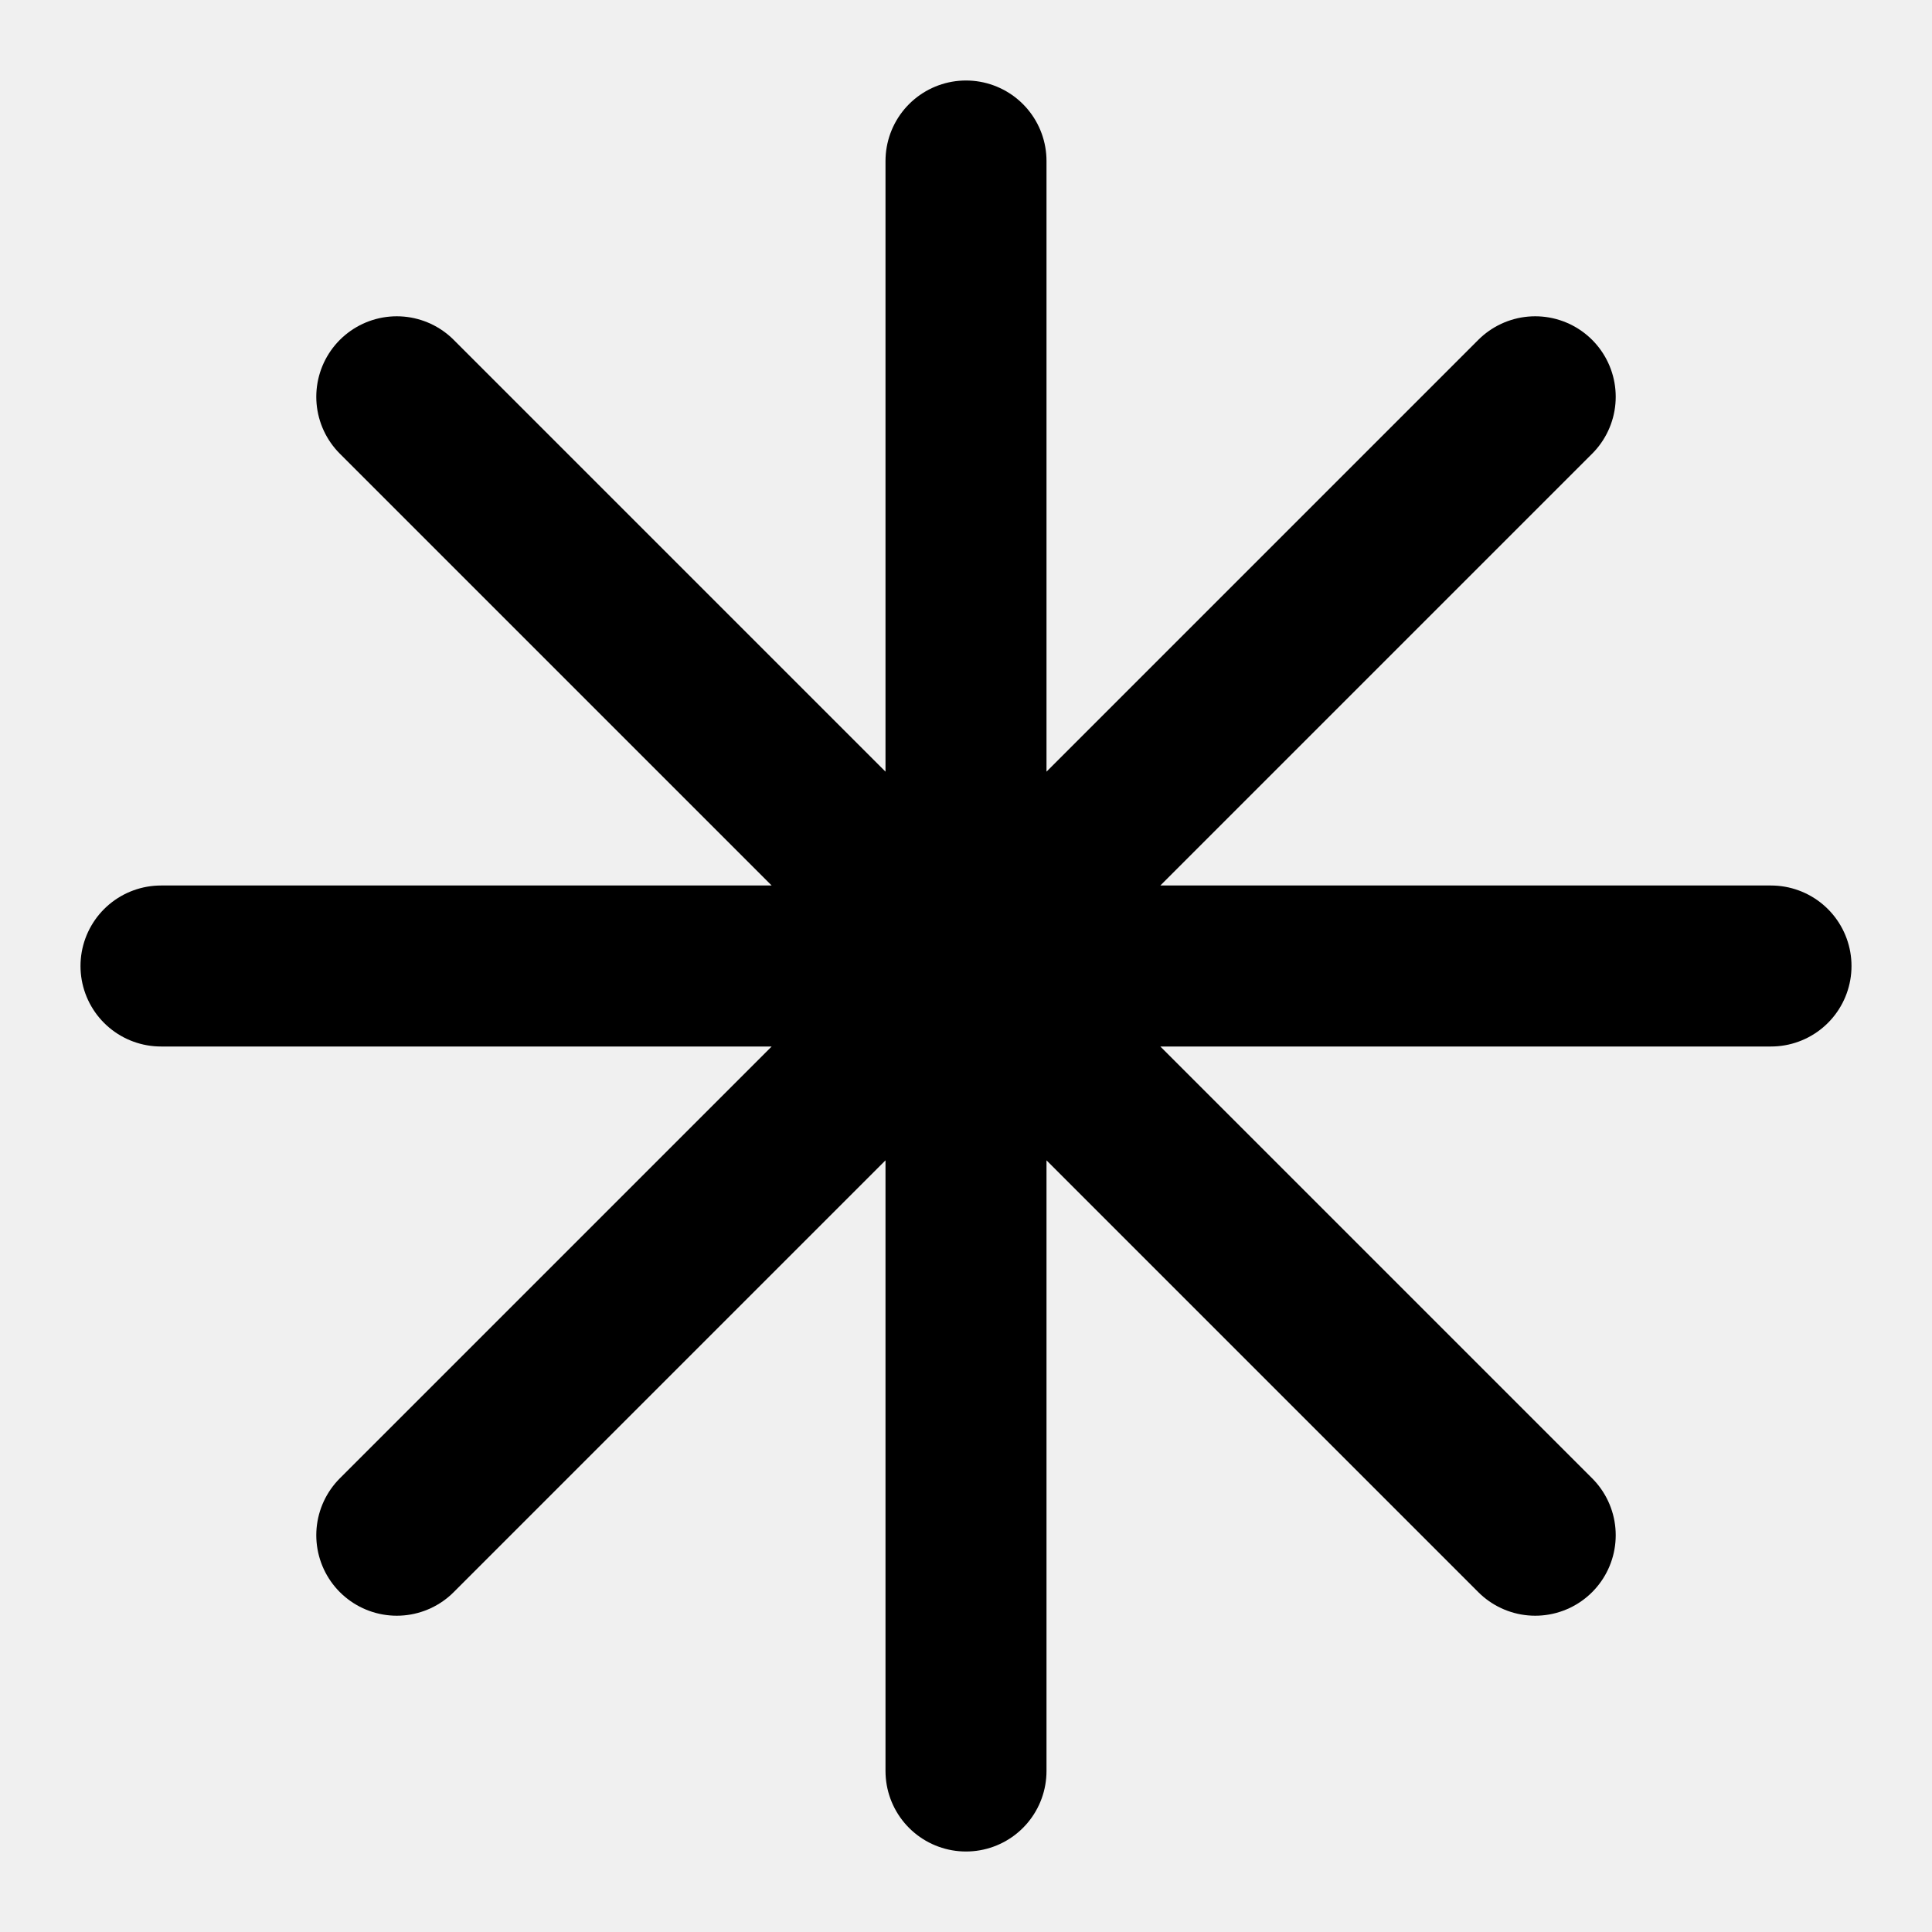
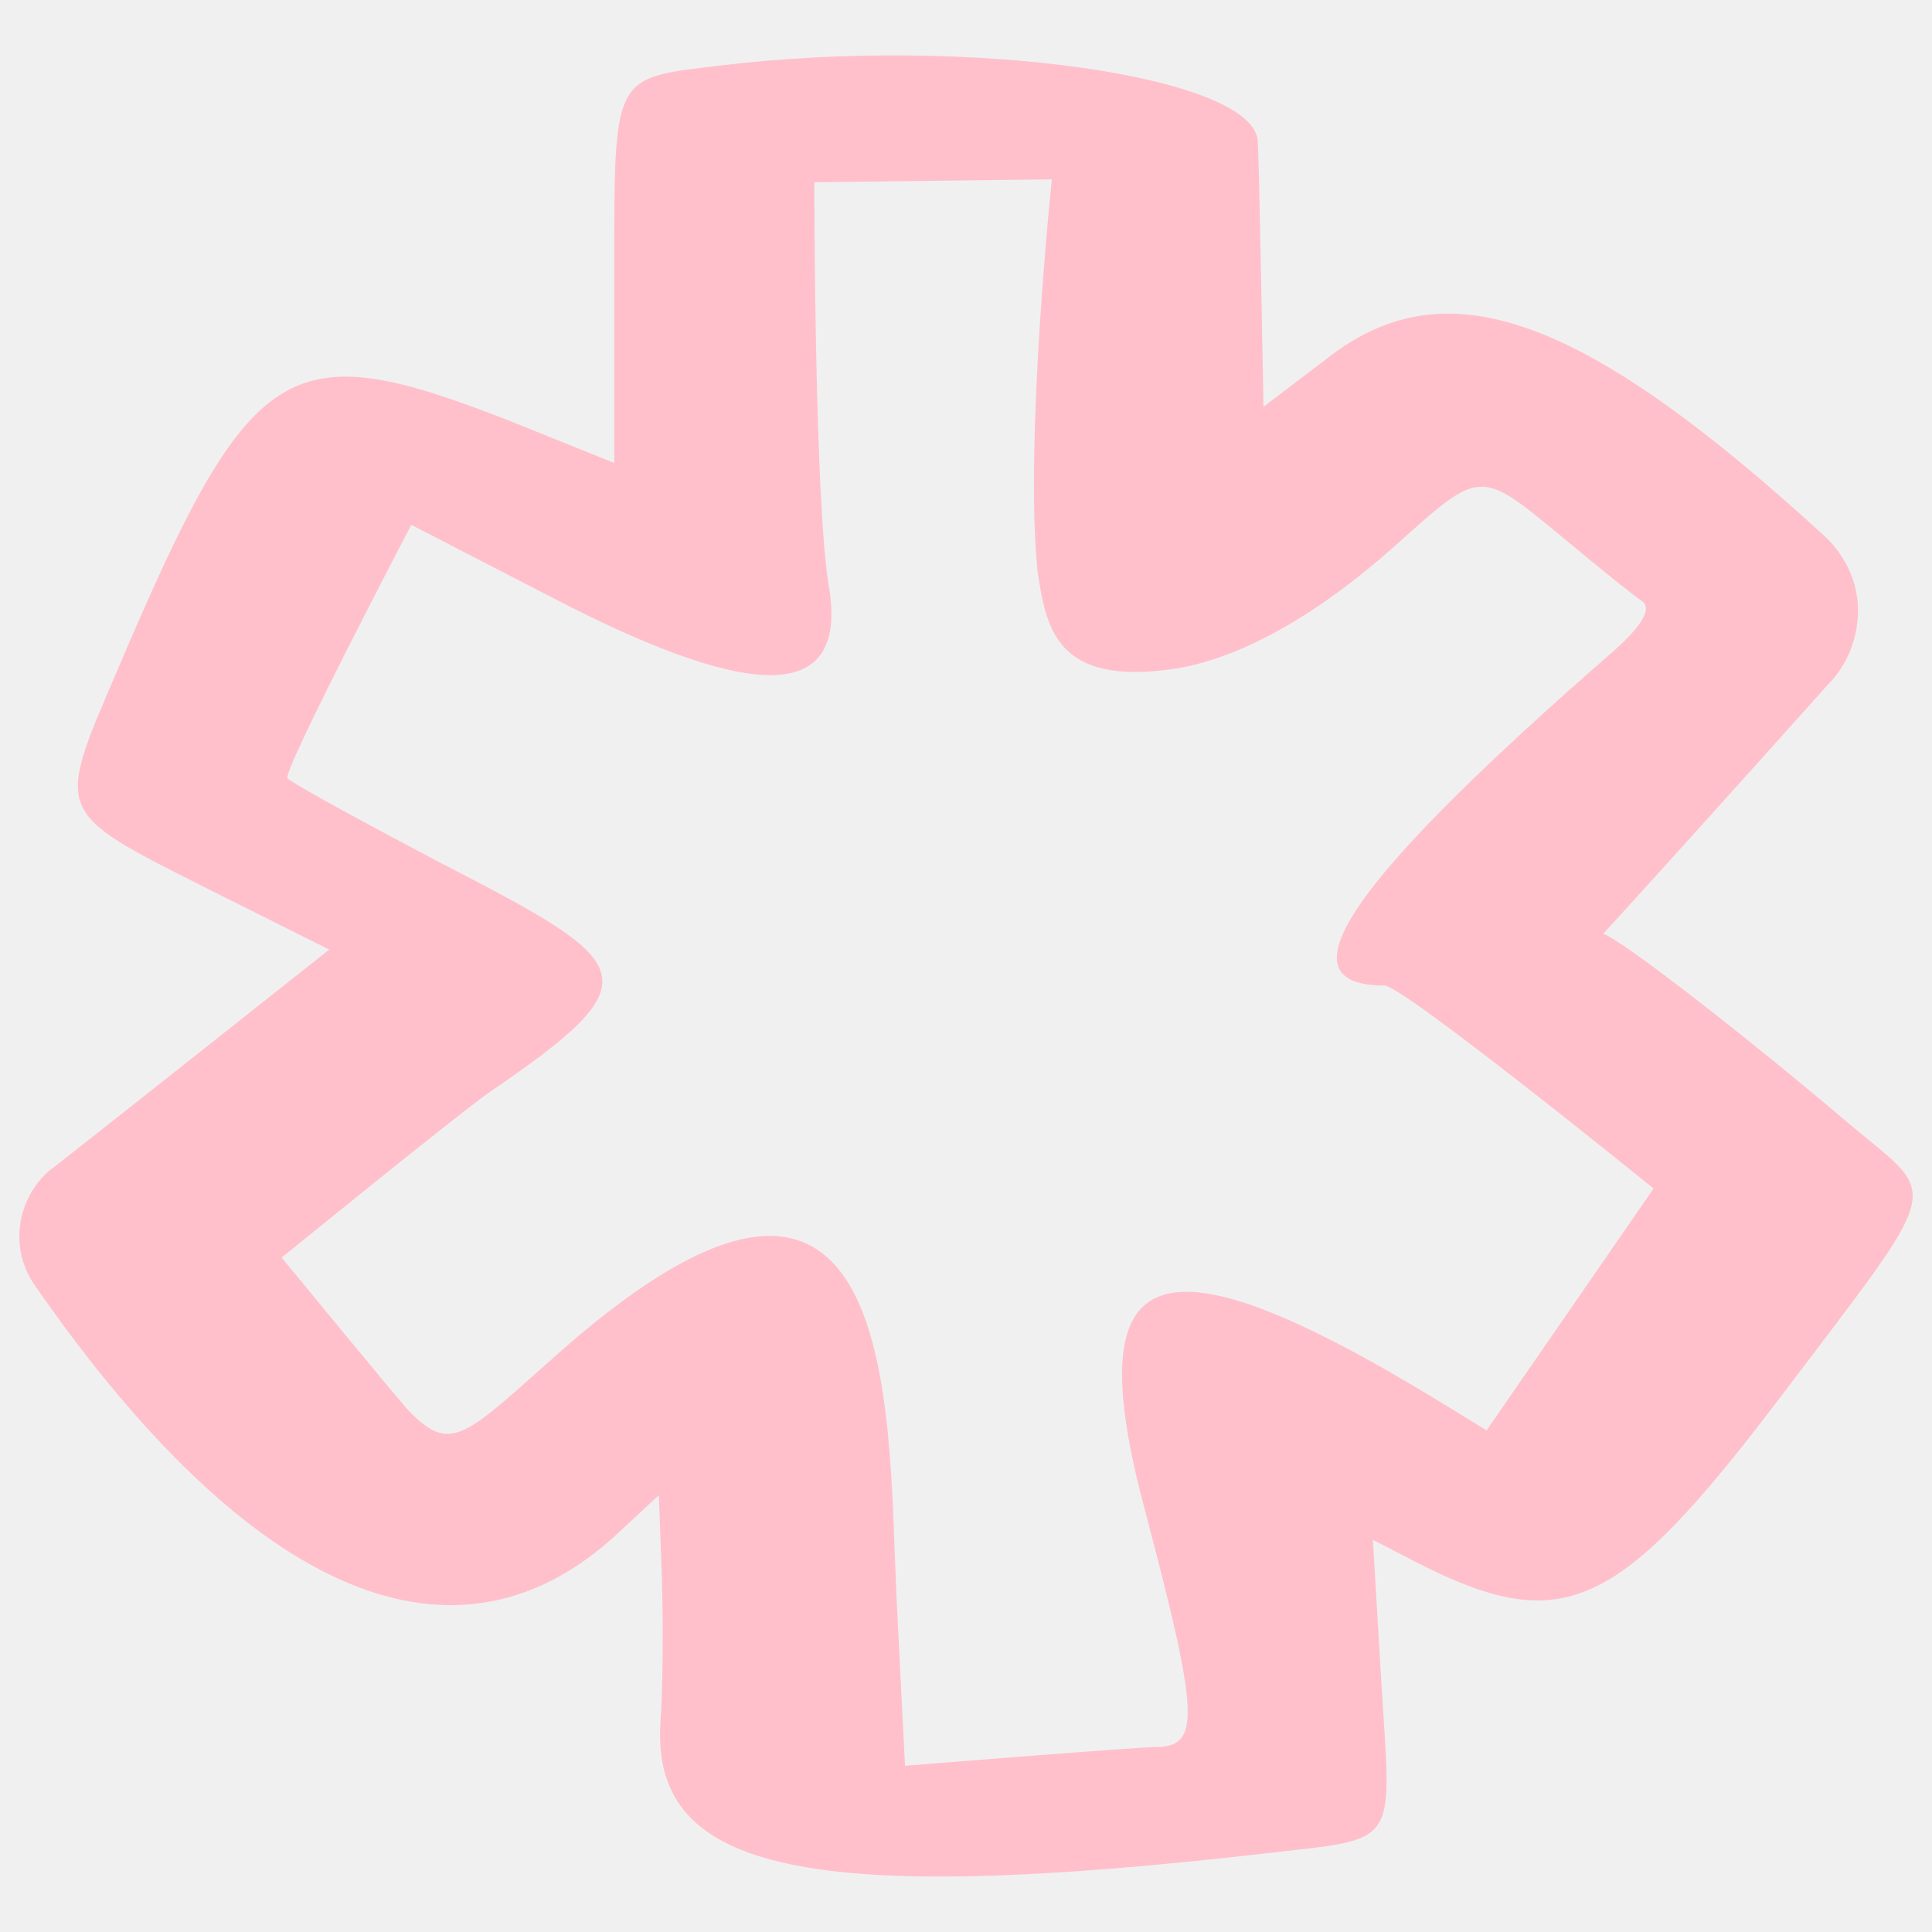
- <svg xmlns="http://www.w3.org/2000/svg" width="100%" height="100%" viewBox="0 0 24 24" fill="#CBC3E3">
-   <path d="M12 2V22M19.071 4.929L4.929 19.071M22 12H2M19.071 19.071L4.929 4.929" stroke="currentColor" stroke-width="2" stroke-linecap="round" stroke-linejoin="round" />
+ <svg xmlns="http://www.w3.org/2000/svg" width="30" height="30" viewBox="0 0 30 30" fill="none">
+   <g clip-path="url(#clip0_5_68)">
+     <path fill-rule="evenodd" clip-rule="evenodd" d="M11.17 1.019C9.493 1.221 9.538 1.131 9.538 4.328V7.189L7.928 6.541C4.441 5.177 3.905 5.512 1.803 10.453C0.864 12.643 0.842 12.599 3.189 13.783L5.112 14.745C5.112 14.745 0.686 18.254 0.753 18.187C0.239 18.657 0.149 19.416 0.552 19.975C3.905 24.804 7.101 26.145 9.605 23.798L10.231 23.216L10.275 24.424C10.298 25.094 10.298 26.167 10.253 26.793C10.141 29.073 12.578 29.587 19.619 28.783C21.743 28.537 21.609 28.716 21.452 26.167L21.318 23.91L21.966 24.245C24.269 25.43 25.118 25.027 27.644 21.697C30.215 18.299 30.125 18.634 28.739 17.472C27.108 16.086 25.208 14.611 24.895 14.499C26.124 13.158 28.382 10.632 28.382 10.632C28.695 10.319 28.851 9.894 28.851 9.469C28.851 9.044 28.65 8.62 28.337 8.329C24.604 4.909 22.48 4.127 20.648 5.535L19.619 6.317C19.619 6.317 19.552 2.428 19.53 2.182C19.44 1.176 15.037 0.55 11.17 1.019V1.019ZM18.233 10.386C19.239 10.229 20.424 9.581 21.676 8.463C22.995 7.279 22.972 7.279 24.247 8.329C24.805 8.798 25.364 9.245 25.498 9.335C25.655 9.447 25.498 9.715 25.073 10.095C20.938 13.694 19.843 15.303 21.497 15.303C21.788 15.303 25.677 18.455 25.677 18.455L23.084 22.211L22.391 21.786C17.965 19.081 16.736 19.506 17.764 23.395C18.613 26.614 18.658 27.128 17.943 27.128C17.652 27.128 14.053 27.419 14.053 27.419L13.919 24.759C13.785 21.875 13.986 16.354 8.733 20.959C7.213 22.3 7.012 22.613 6.319 21.875C6.118 21.652 4.374 19.528 4.374 19.528C4.374 19.528 7.012 17.382 7.571 16.98C10.231 15.169 9.873 14.968 6.766 13.359C5.581 12.733 4.553 12.174 4.464 12.085C4.374 11.995 6.386 8.15 6.386 8.15L8.509 9.245C11.505 10.81 13.204 11.034 12.868 9.089C12.645 7.748 12.645 2.83 12.645 2.83L16.333 2.785C16.333 2.785 15.908 6.809 16.11 8.865C16.244 9.76 16.4 10.654 18.233 10.386Z" fill="#FFC0CB" />
+   </g>
+   <defs>
+     <clipPath id="clip0_5_68">
+       <rect width="30" height="30" fill="white" />
+     </clipPath>
+   </defs>
</svg>
